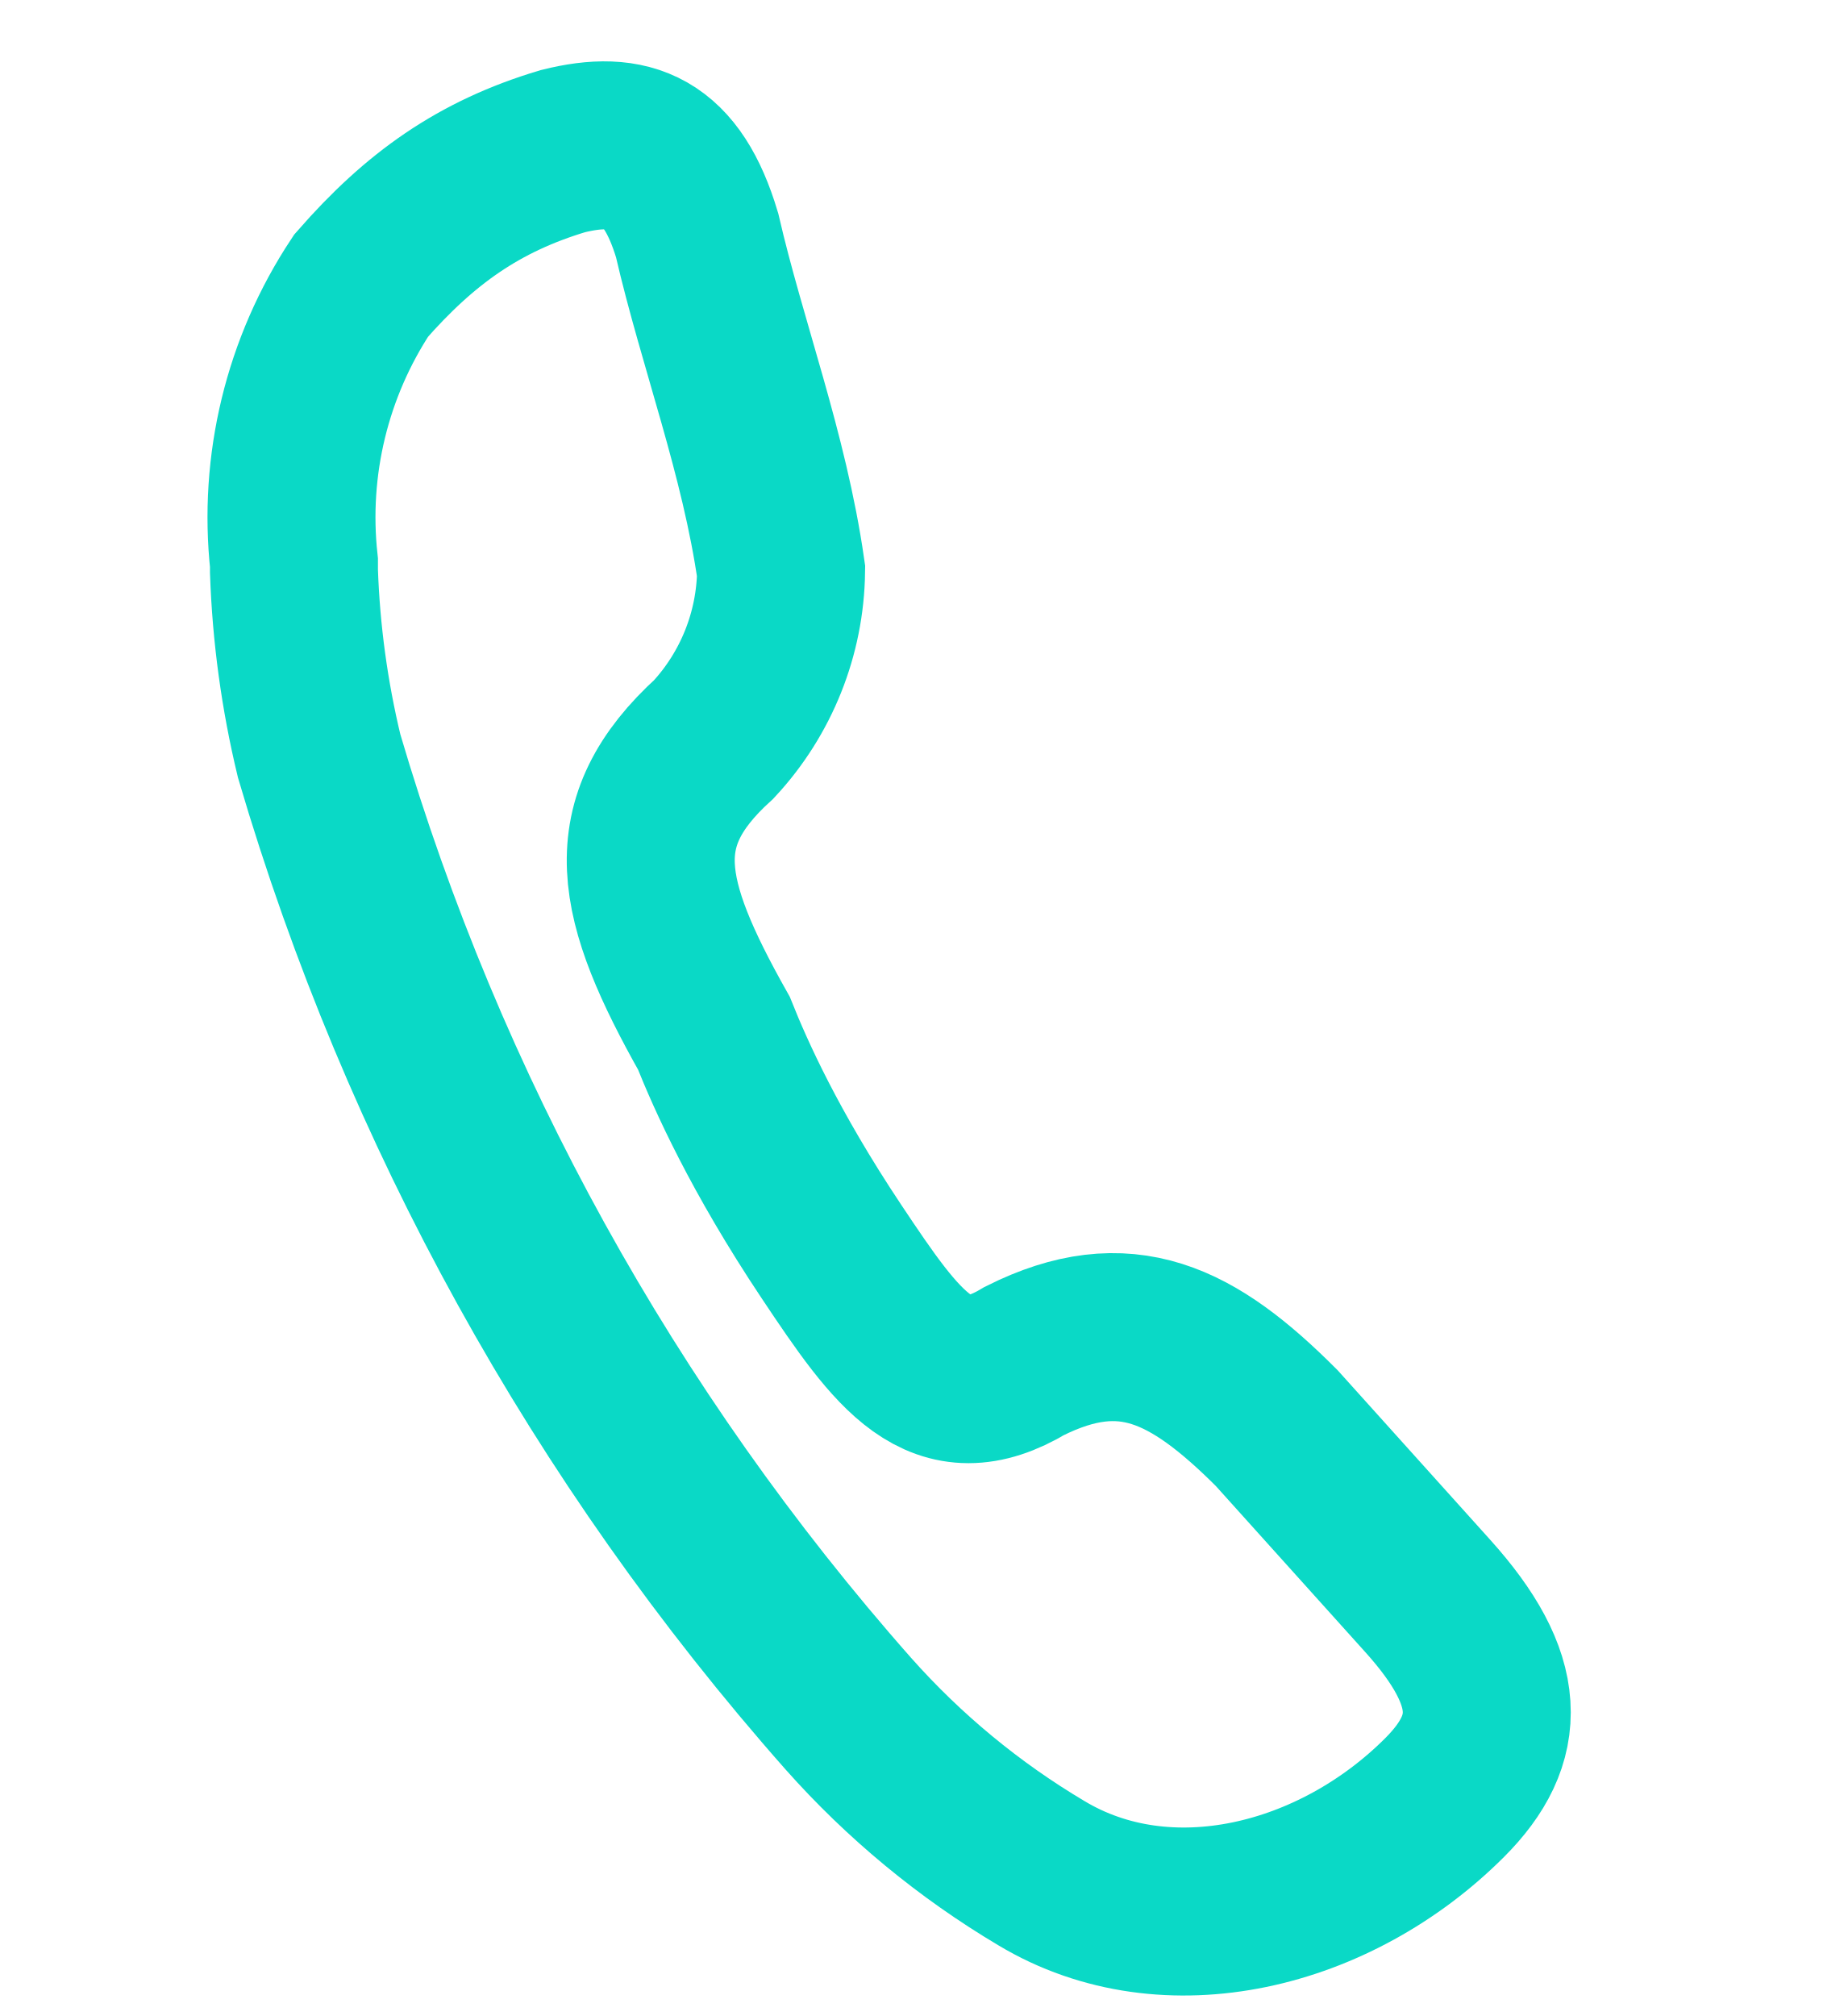
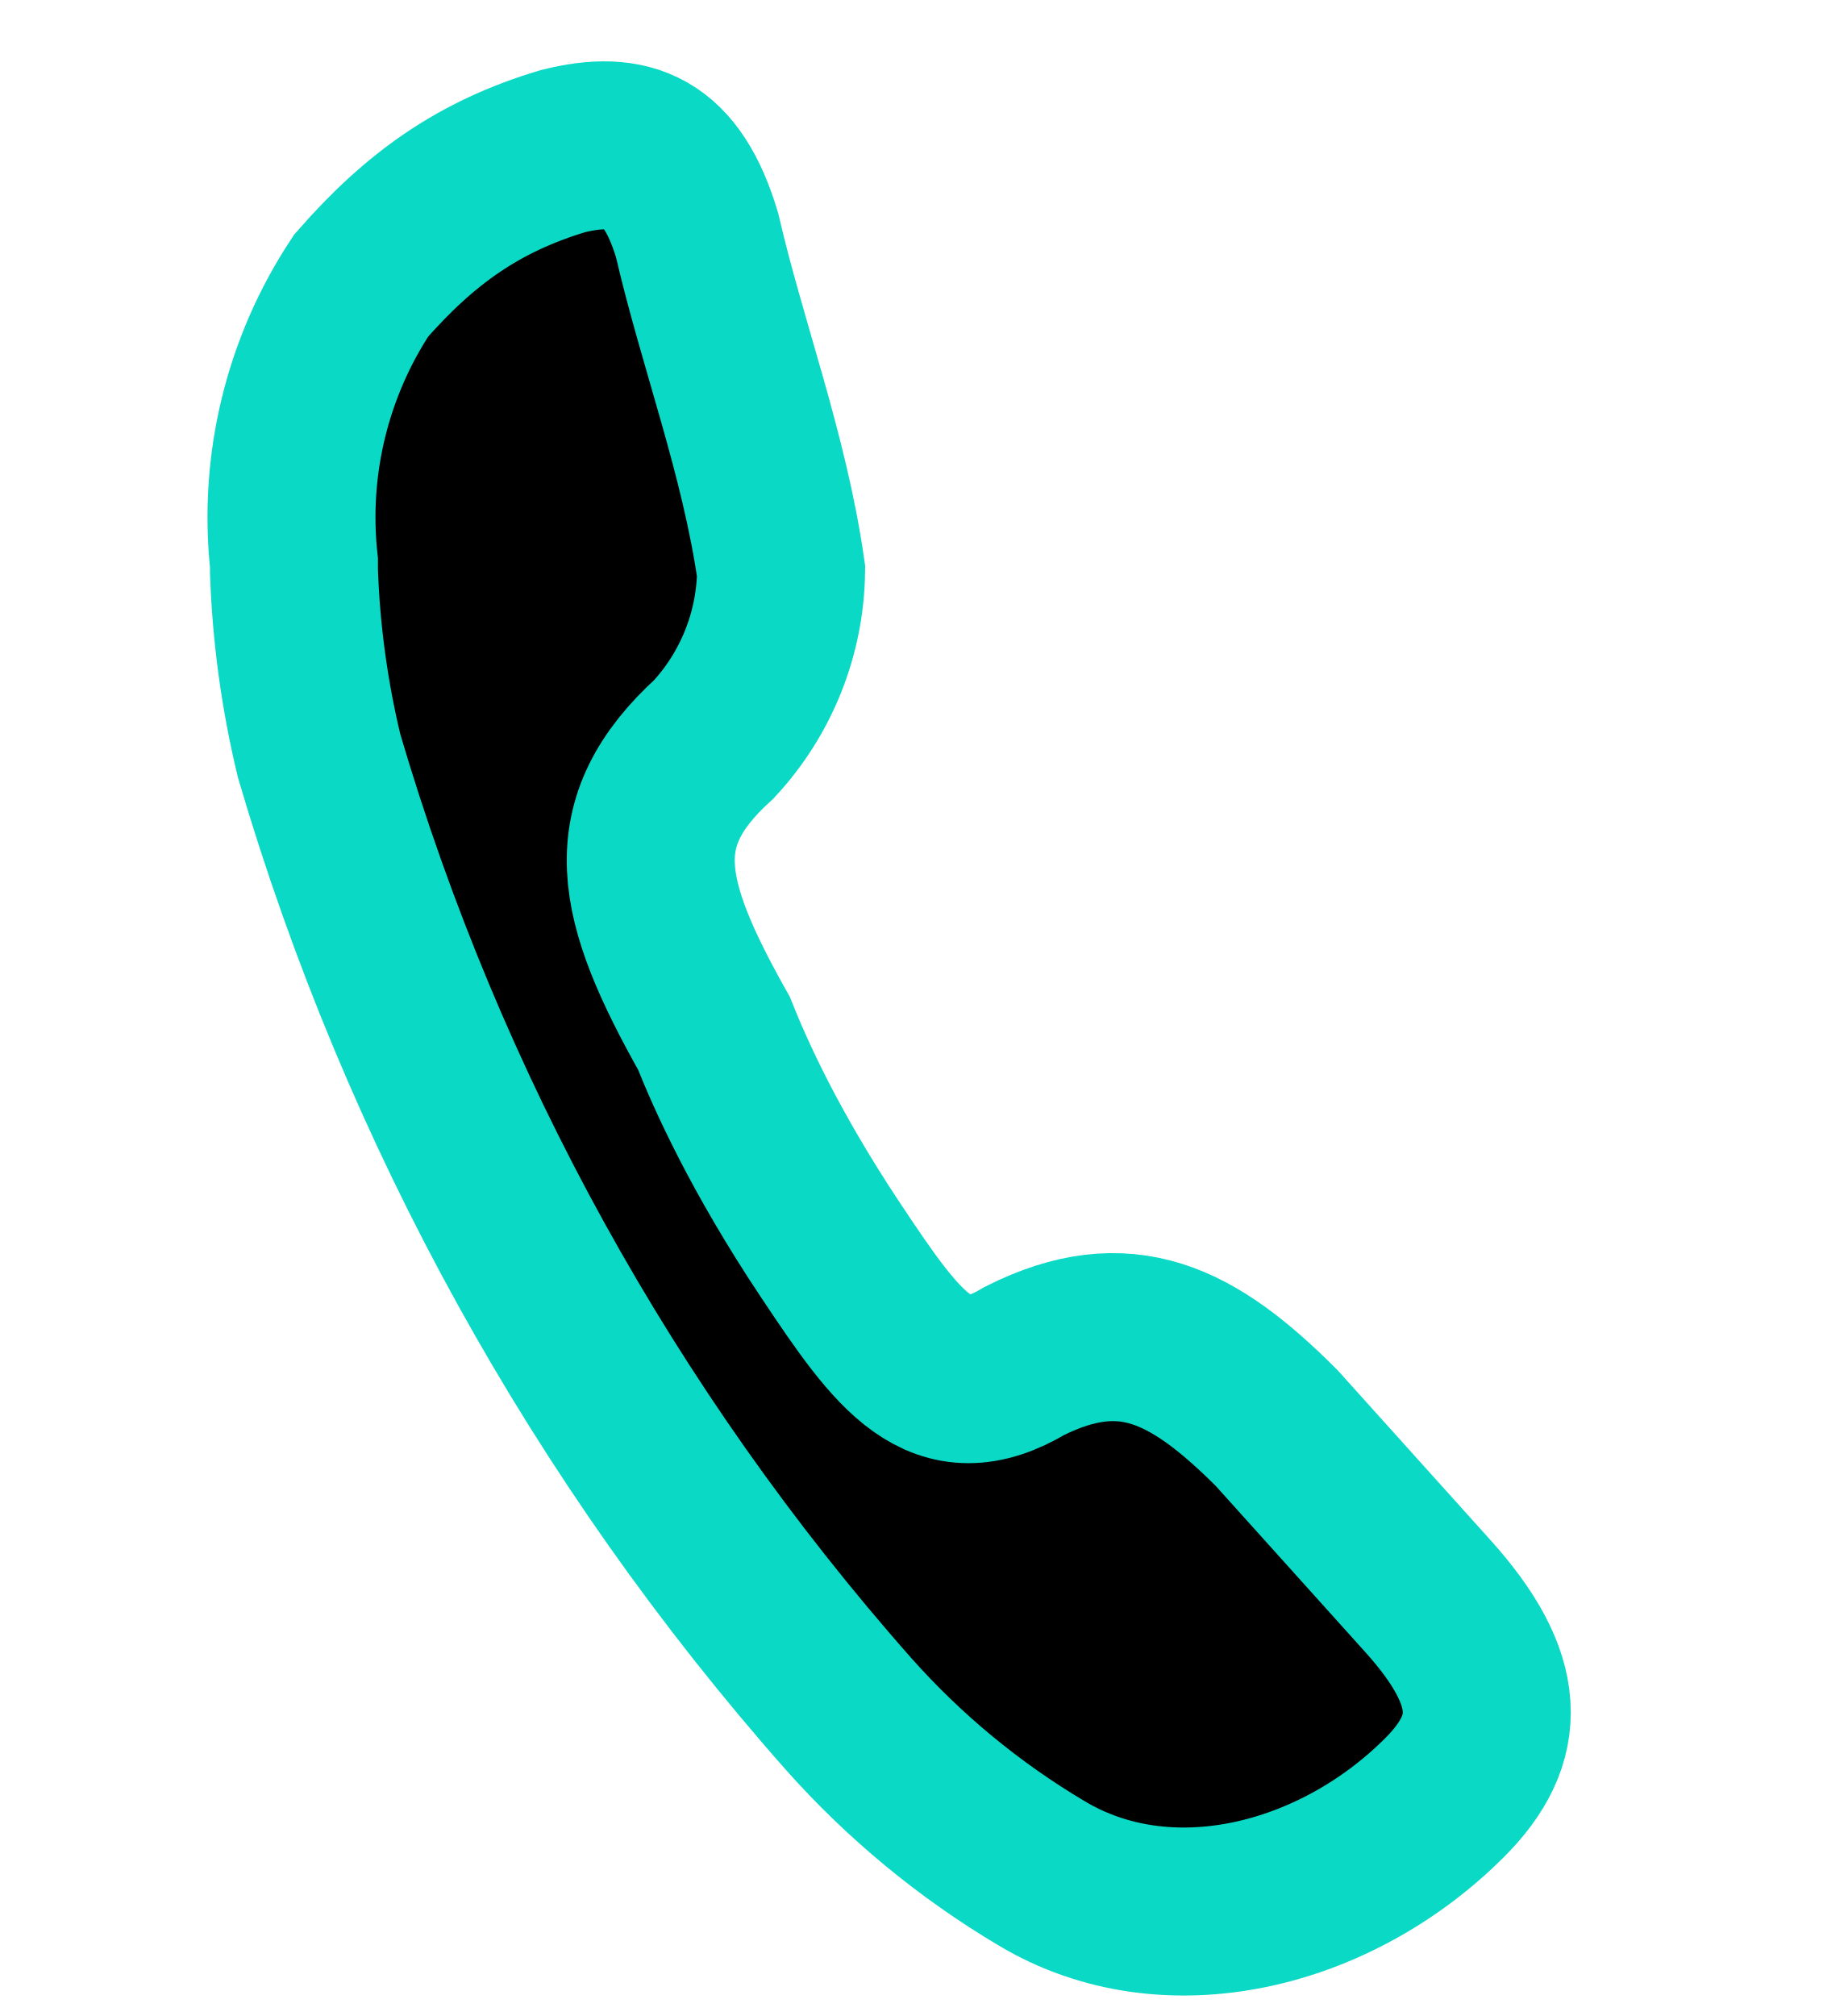
- <svg xmlns="http://www.w3.org/2000/svg" width="22" height="24" fill="none">
+ <svg xmlns="http://www.w3.org/2000/svg" width="22" height="24">
  <path d="M3.5 6.7a5 5 0 01.8-3.3c.7-.8 1.4-1.3 2.4-1.6.8-.2 1.3 0 1.6 1 .3 1.3.8 2.6 1 4a3 3 0 01-.8 2c-1.1 1-.9 1.9 0 3.5.2.5.6 1.4 1.4 2.6.8 1.2 1.3 1.9 2.3 1.3 1.2-.6 2-.2 3 .8l1.8 2c.9 1 .9 1.7.2 2.4-1.3 1.3-3.3 1.8-4.8.9a9.7 9.7 0 01-2.3-1.9A30 30 0 013.8 9a11 11 0 01-.3-2.2z" stroke="#0AD9C6" stroke-width="2" stroke-miterlimit="10" />
</svg>
